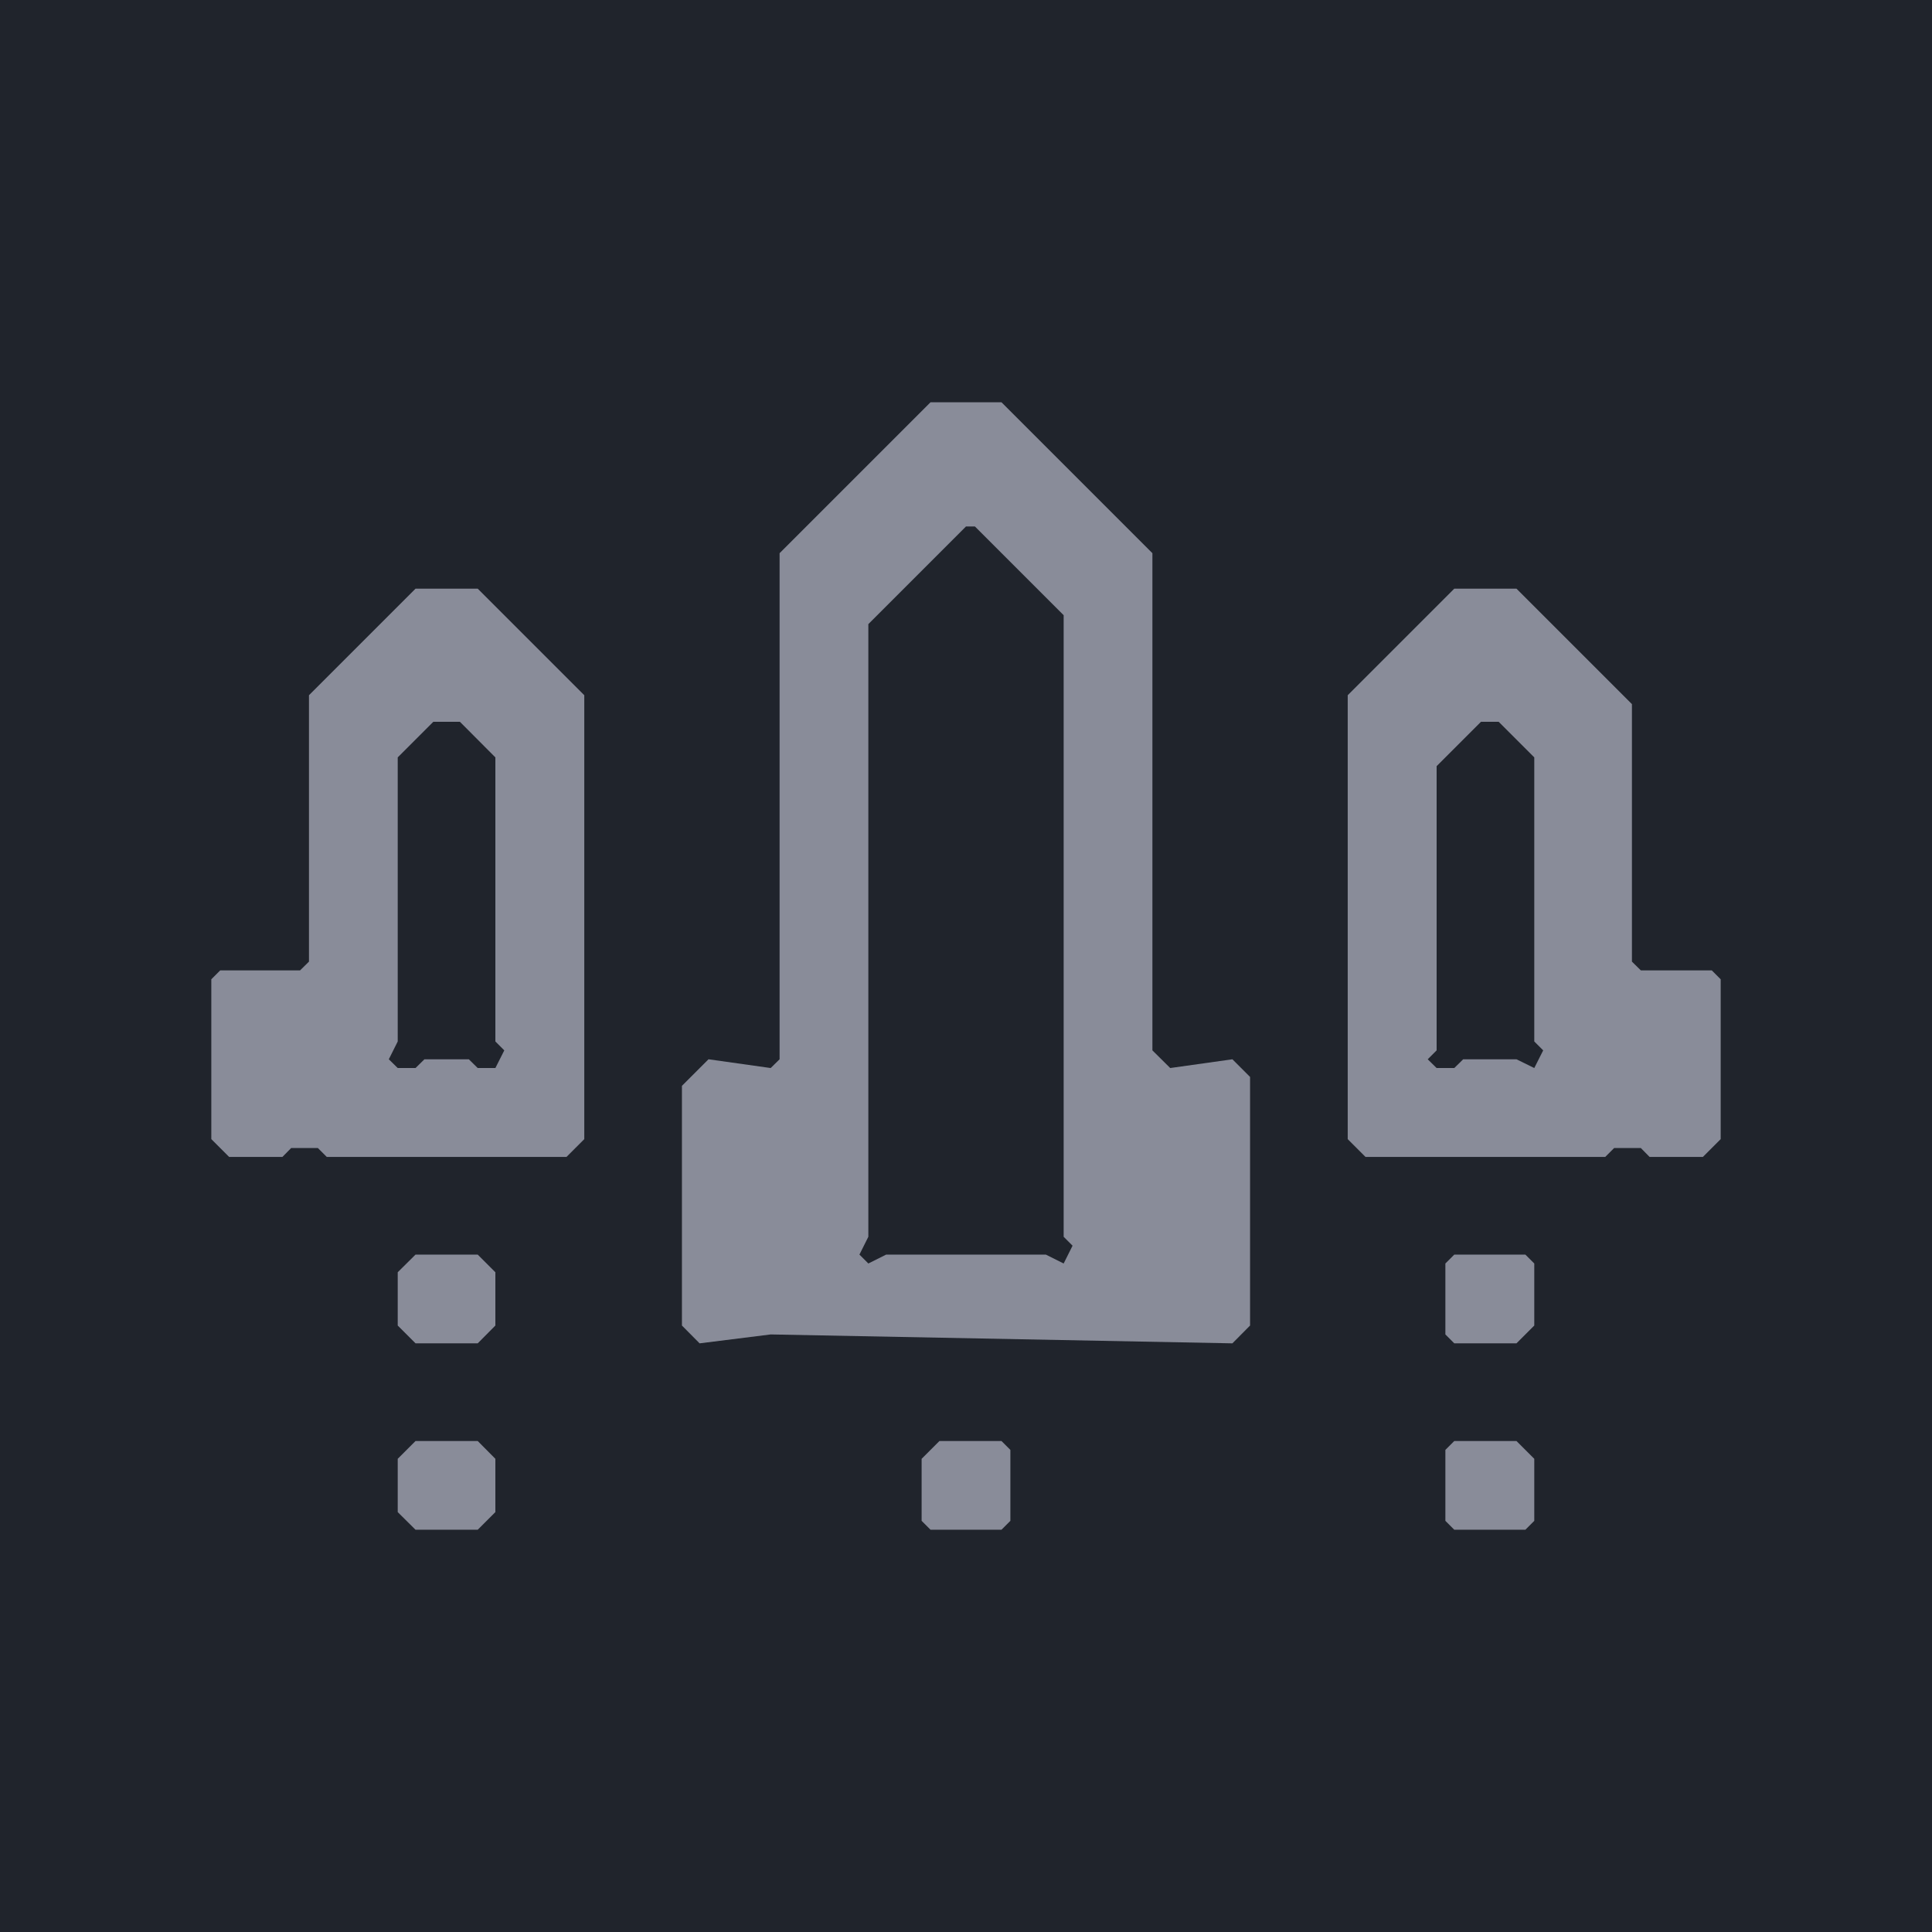
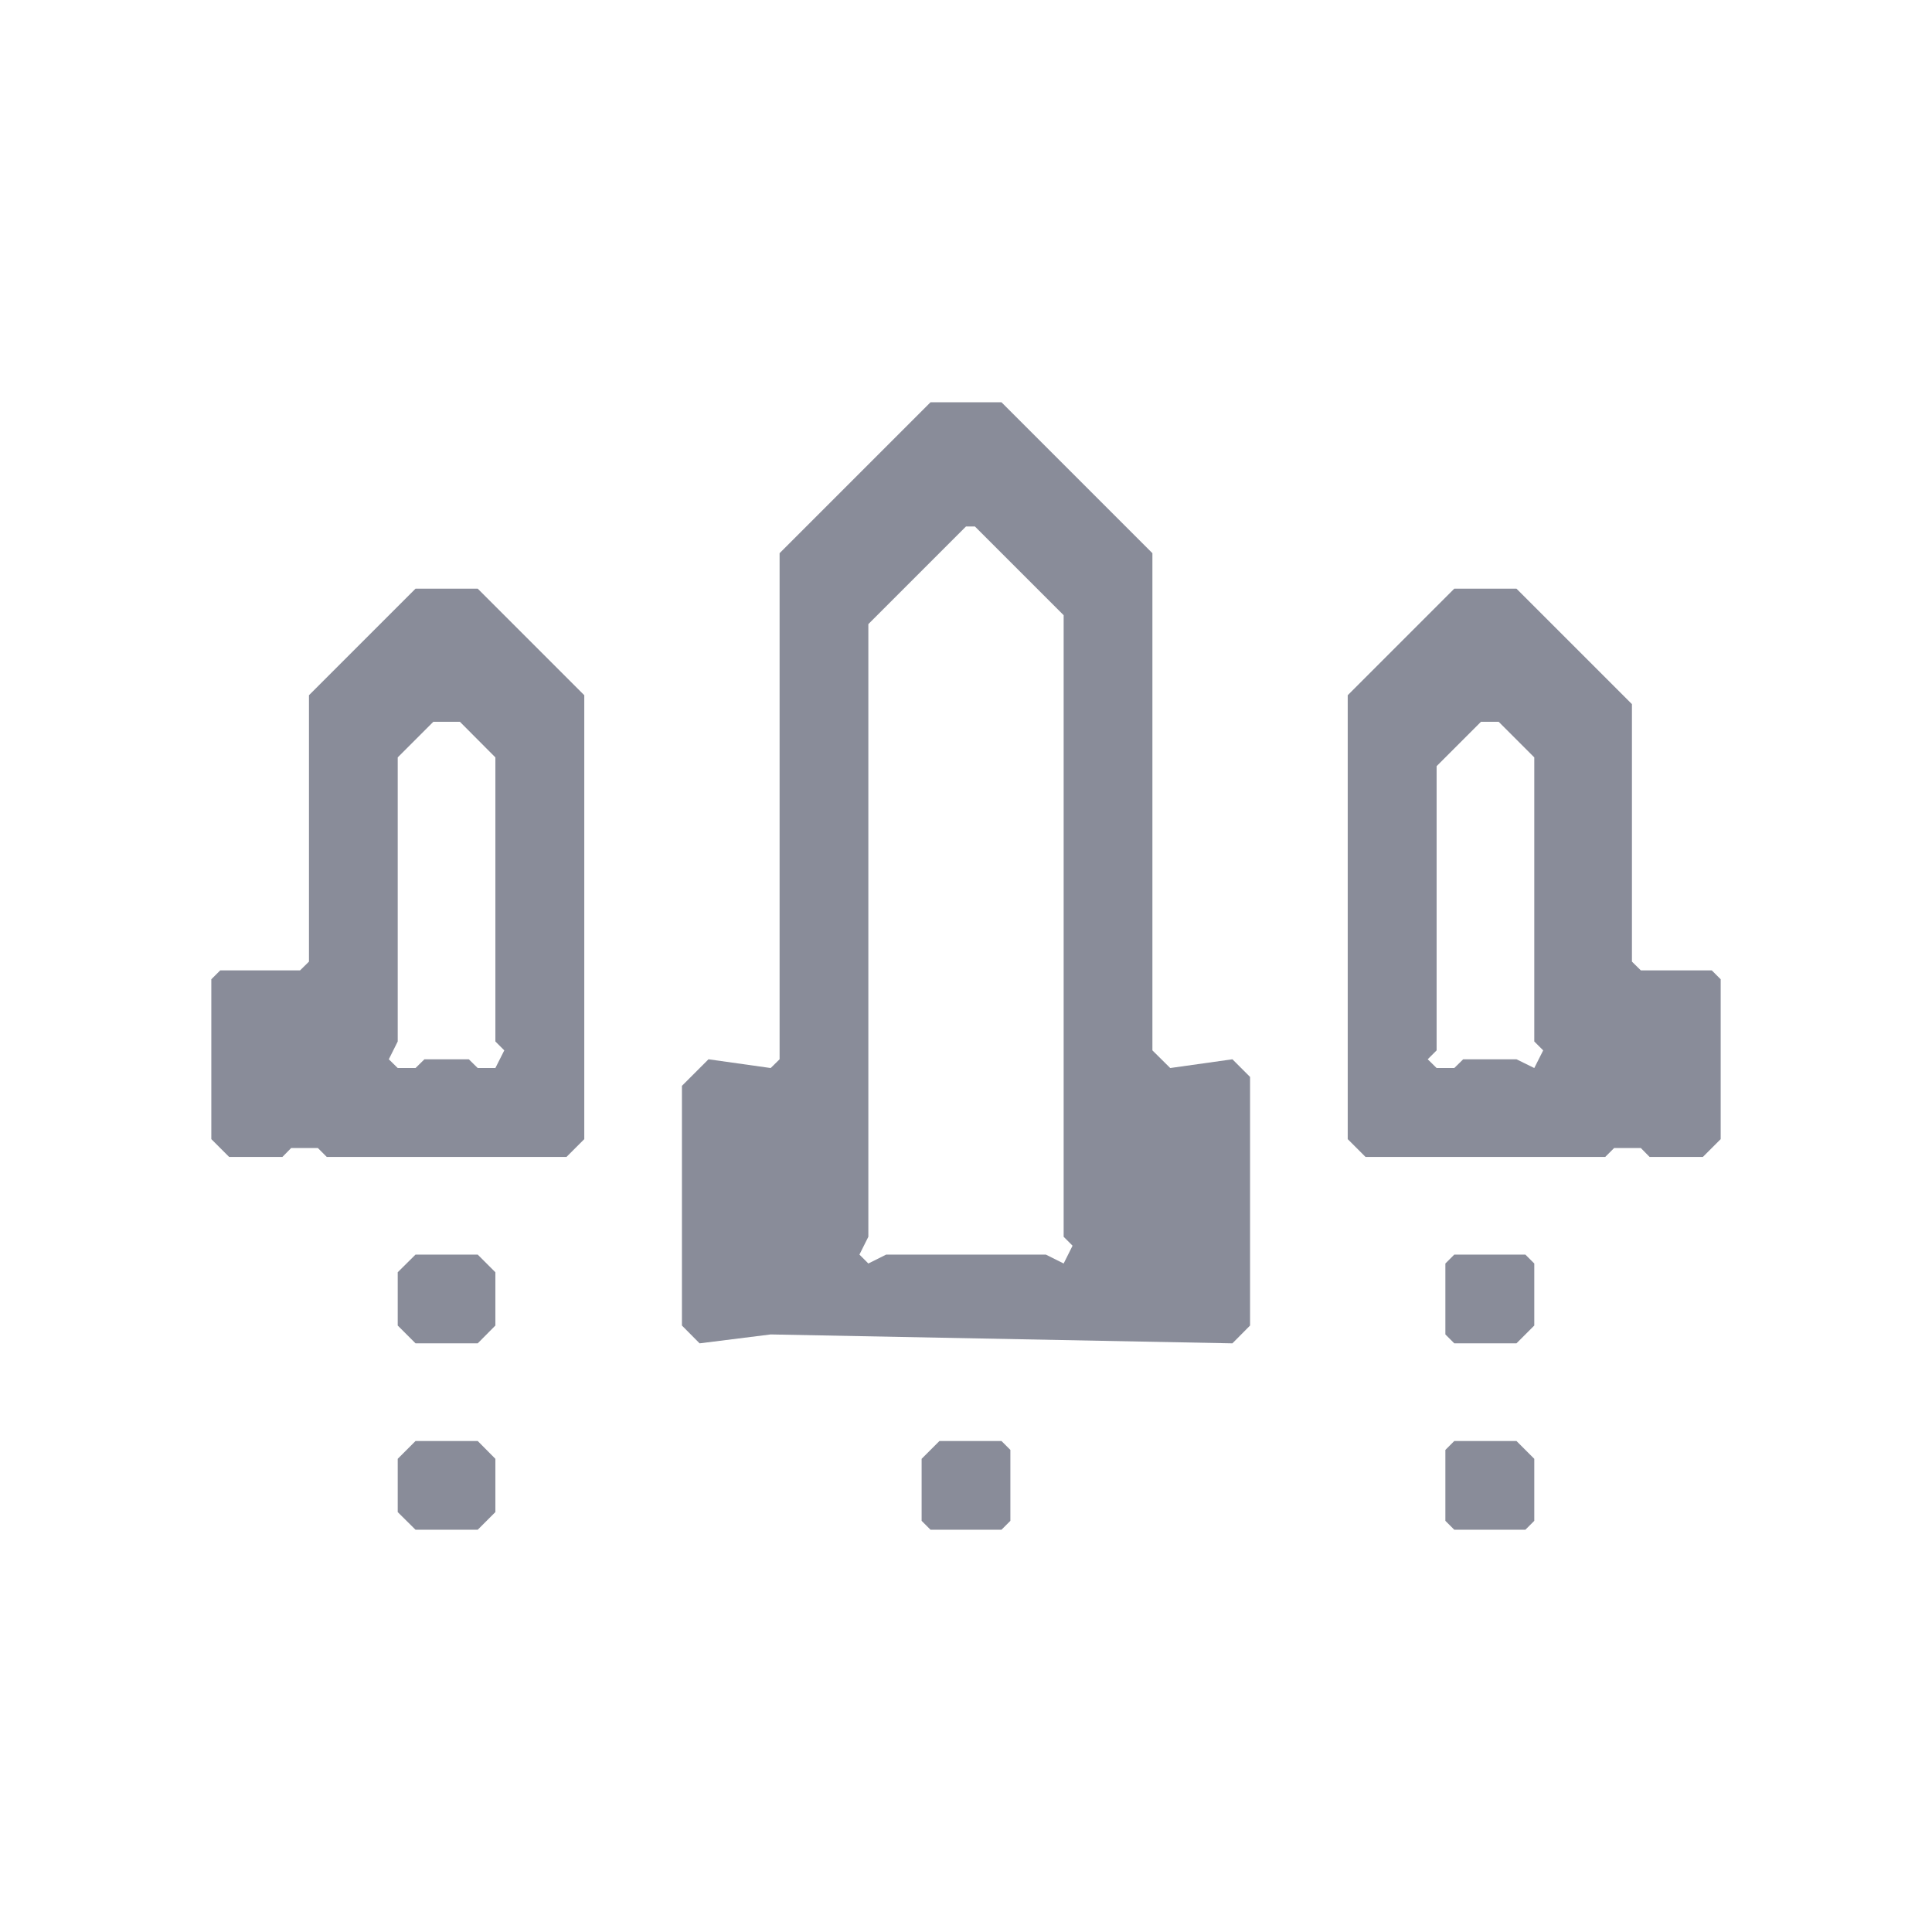
<svg xmlns="http://www.w3.org/2000/svg" viewBox="0 0 128 128" width="128" height="128">
-   <rect width="100%" height="100%" fill="#20242c" />
  <path d="M 96.35 95.47 L 95.76 96.06 L 95.76 100.76 L 96.35 101.35 L 101.06 101.35 L 101.65 100.76 L 101.65 96.65 L 100.47 95.47 Z" fill="#898C99" stroke="none" stroke-width="0" fill-rule="nonzero" />
  <path d="M 62.24 95.47 L 61.06 96.65 L 61.06 100.76 L 61.65 101.35 L 66.35 101.35 L 66.94 100.76 L 66.94 96.06 L 66.35 95.47 Z" fill="#898C99" stroke="none" stroke-width="0" fill-rule="nonzero" />
  <path d="M 27.53 95.47 L 26.35 96.65 L 26.35 100.18 L 27.53 101.35 L 31.65 101.35 L 32.82 100.18 L 32.82 96.65 L 31.65 95.47 Z" fill="#898C99" stroke="none" stroke-width="0" fill-rule="nonzero" />
  <path d="M 96.35 83.12 L 95.76 83.71 L 95.76 88.41 L 96.35 89 L 100.47 89 L 101.65 87.82 L 101.65 83.71 L 101.06 83.12 Z" fill="#898C99" stroke="none" stroke-width="0" fill-rule="nonzero" />
  <path d="M 27.53 83.12 L 26.35 84.29 L 26.35 87.82 L 27.53 89 L 31.65 89 L 32.82 87.82 L 32.82 84.29 L 31.65 83.12 Z" fill="#898C99" stroke="none" stroke-width="0" fill-rule="nonzero" />
  <path d="M 96.35 39 L 89.29 46.06 L 89.29 75.47 L 90.47 76.65 L 106.35 76.65 L 106.94 76.06 L 108.71 76.06 L 109.29 76.65 L 112.82 76.65 L 114 75.47 L 114 64.88 L 113.41 64.29 L 108.71 64.29 L 108.12 63.71 L 108.12 46.65 L 100.47 39 Z M 98.12 47.82 L 99.29 47.82 L 101.65 50.18 L 101.65 69 L 102.24 69.59 L 101.65 70.76 L 100.47 70.18 L 96.94 70.18 L 96.35 70.76 L 95.18 70.76 L 94.59 70.18 L 95.18 69.59 L 95.18 50.76 Z" fill="#898C99" stroke="none" stroke-width="0" fill-rule="nonzero" />
  <path d="M 31.65 39 L 27.53 39 L 20.47 46.06 L 20.47 63.71 L 19.88 64.29 L 14.59 64.29 L 14 64.88 L 14 75.47 L 15.18 76.65 L 18.71 76.65 L 19.29 76.06 L 21.06 76.06 L 21.65 76.65 L 37.53 76.65 L 38.71 75.47 L 38.71 46.06 Z M 28.71 47.82 L 30.47 47.82 L 32.82 50.18 L 32.82 69 L 33.41 69.59 L 32.82 70.76 L 31.65 70.76 L 31.06 70.18 L 28.12 70.18 L 27.53 70.76 L 26.35 70.76 L 25.76 70.18 L 26.35 69 L 26.35 50.18 Z" fill="#898C99" stroke="none" stroke-width="0" fill-rule="nonzero" />
  <path d="M 61.65 26.65 L 51.65 36.65 L 51.65 70.18 L 51.06 70.76 L 46.94 70.18 L 45.18 71.94 L 45.18 87.82 L 46.35 89 L 51.06 88.41 L 81.65 89 L 82.82 87.82 L 82.82 71.35 L 81.65 70.18 L 77.53 70.76 L 76.35 69.59 L 76.35 36.65 L 66.35 26.65 Z M 64 34.88 L 64.59 34.88 L 70.47 40.76 L 70.47 81.94 L 71.06 82.53 L 70.47 83.71 L 69.29 83.12 L 58.71 83.12 L 57.53 83.71 L 56.94 83.12 L 57.53 81.94 L 57.53 41.35 Z" fill="#898C99" stroke="none" stroke-width="0" fill-rule="nonzero" />
</svg>
